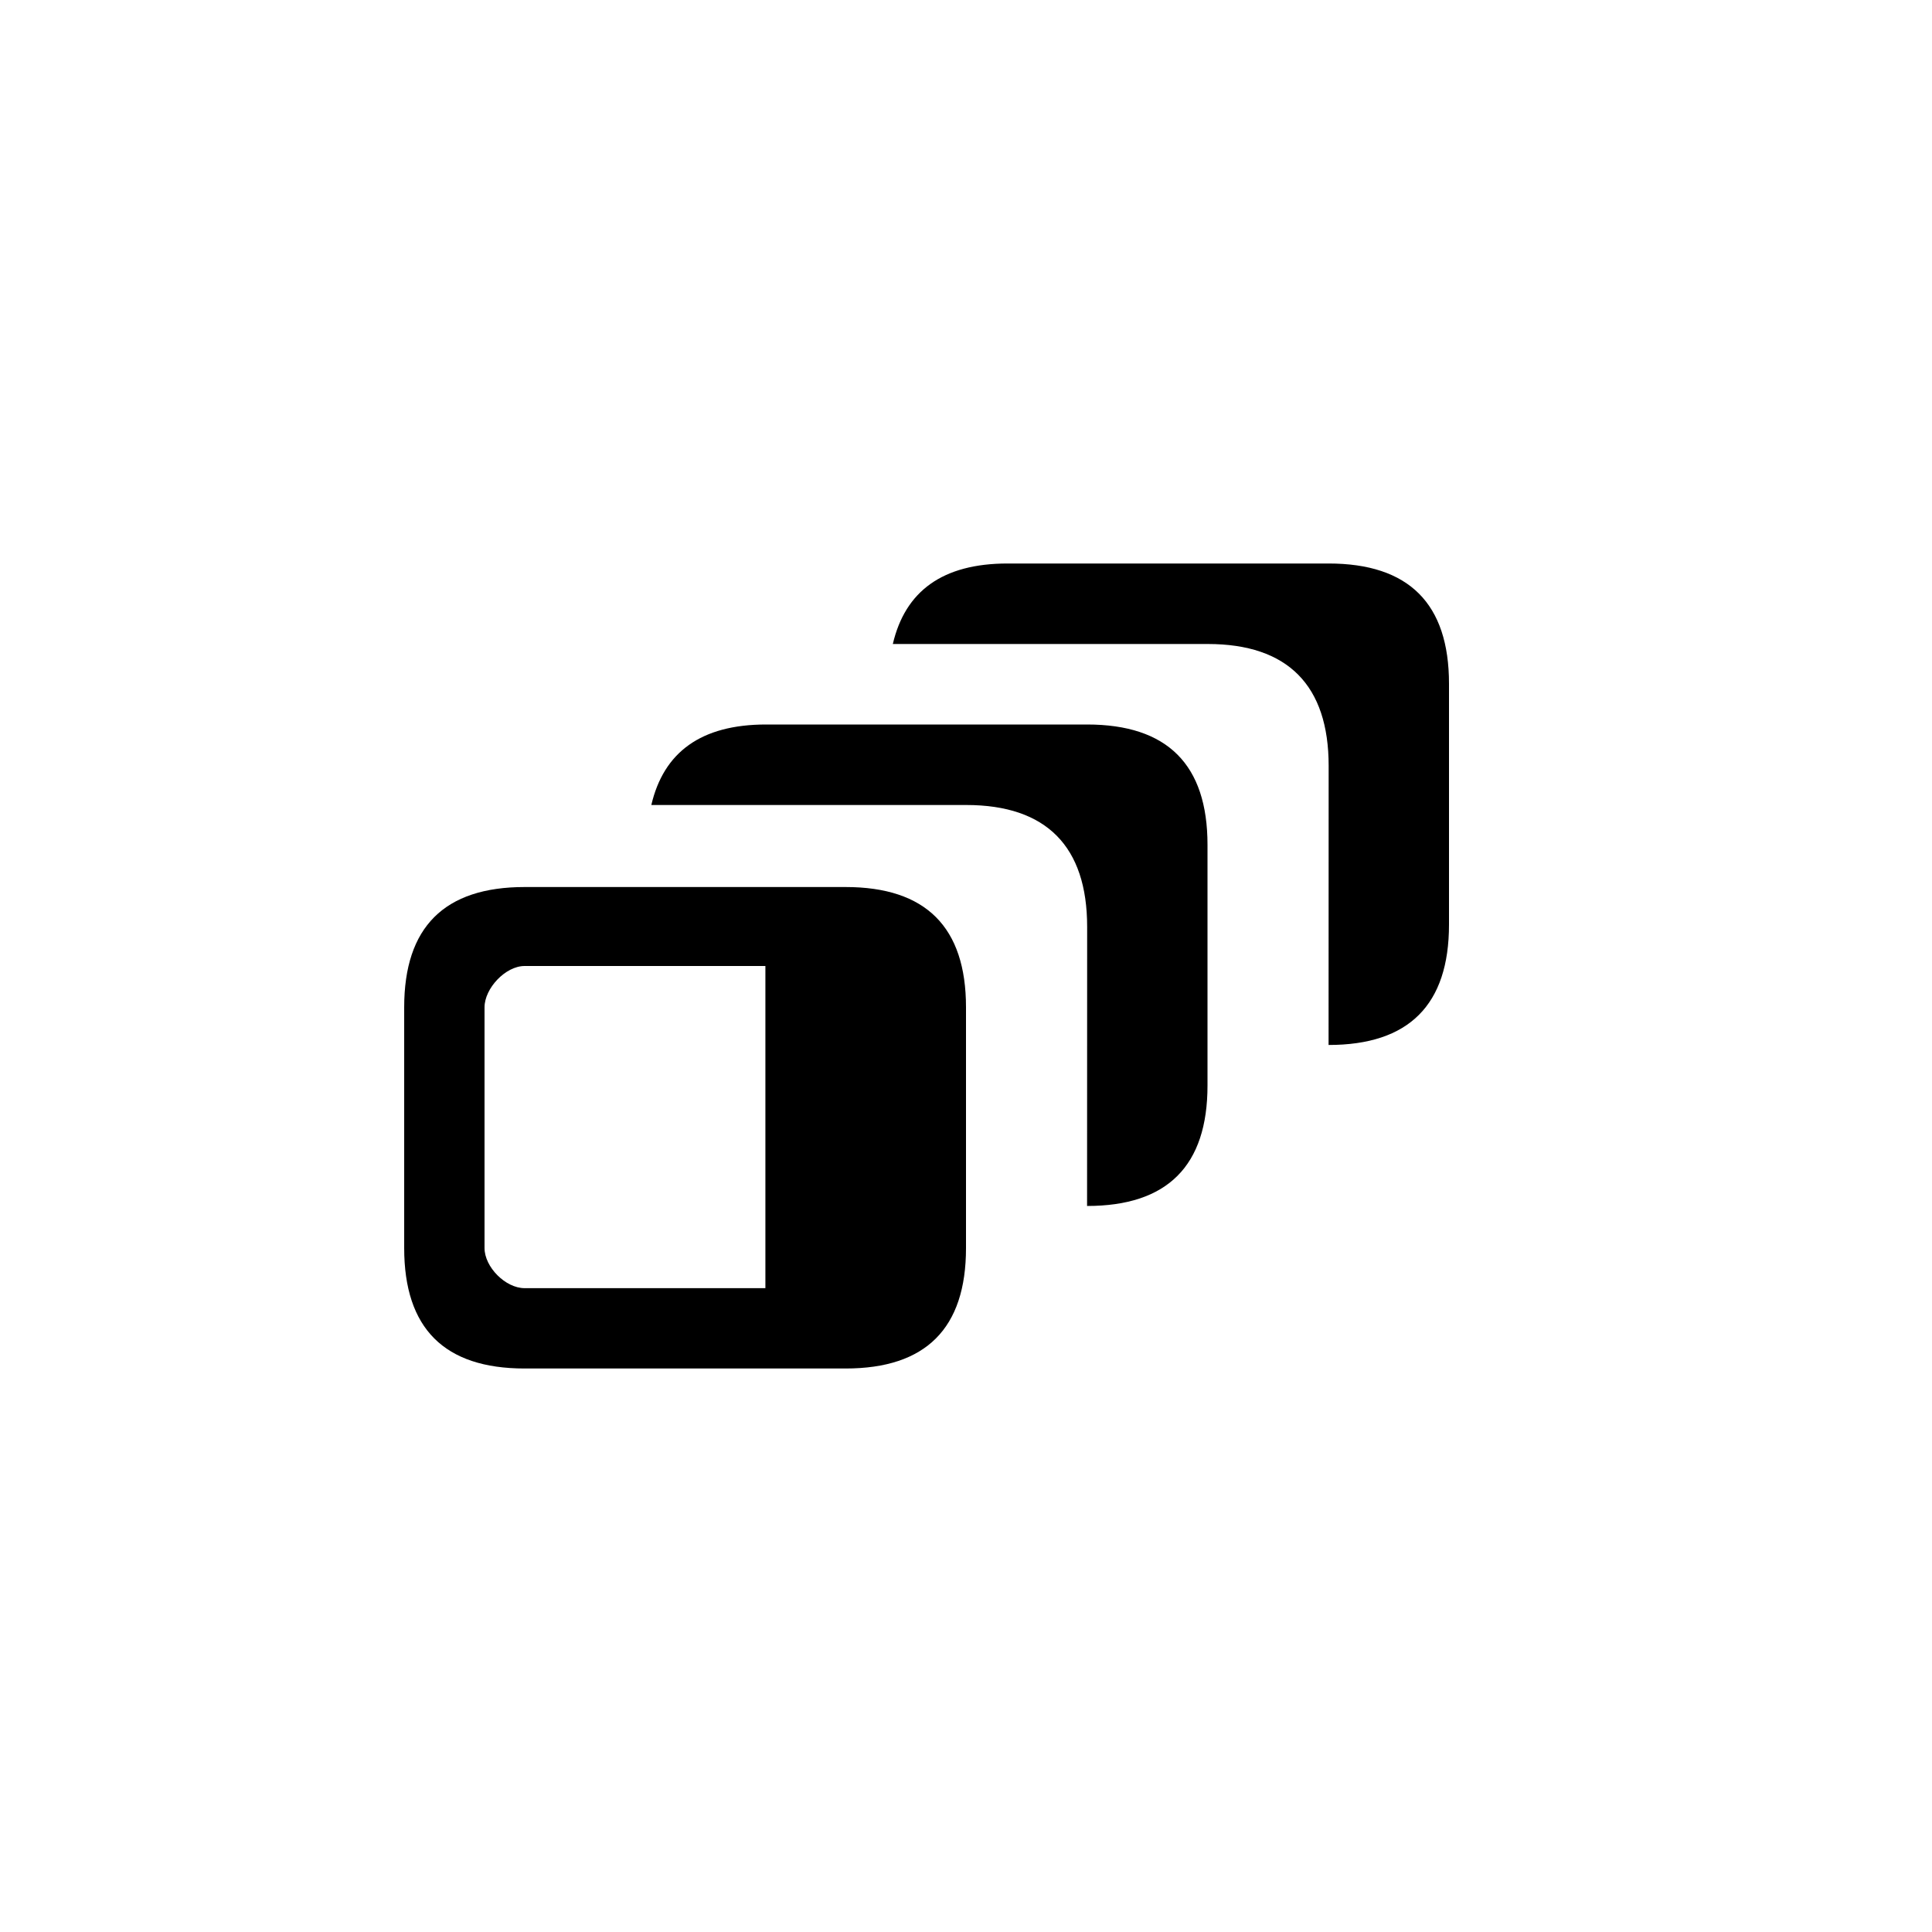
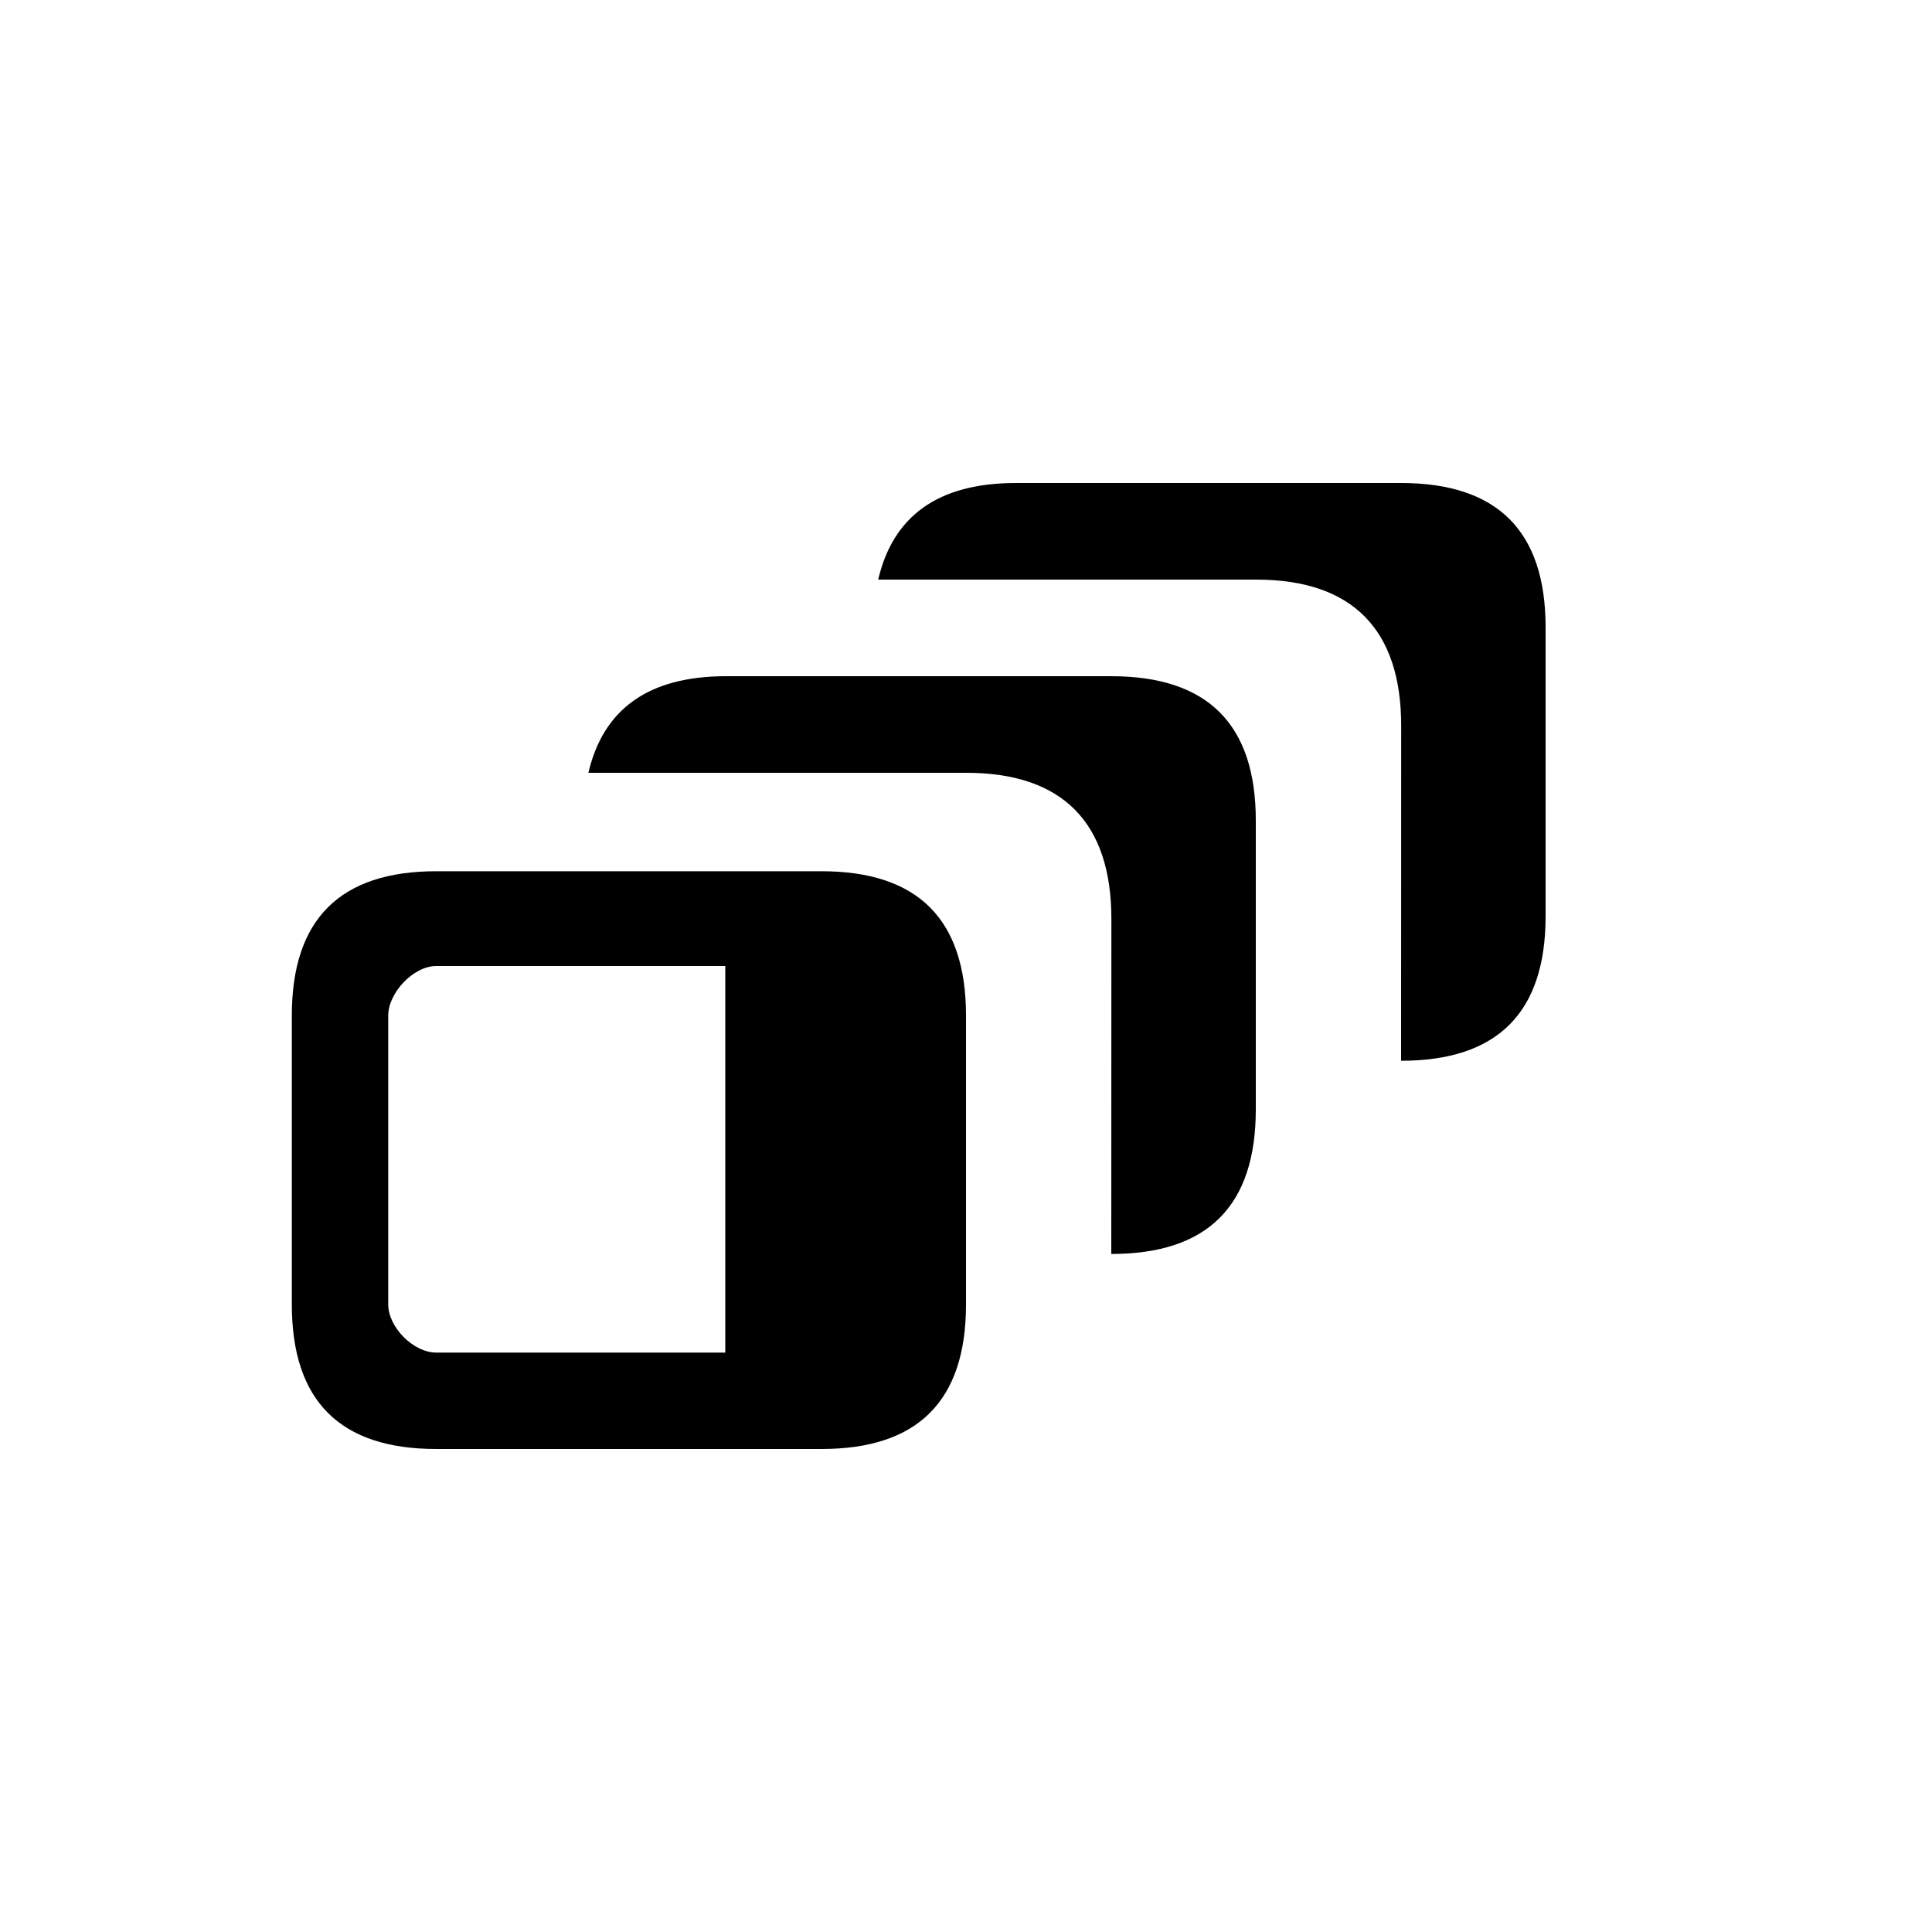
- <svg xmlns="http://www.w3.org/2000/svg" width="24" height="24" viewBox="0 0 24 24">
-   <g id="parameter-set">
-     <path id="offset-front" d="M6.517 11.019h3.987c.998 0 1.496.498 1.496 1.494v2.991c0 .998-.498 1.496-1.496 1.496h-3.987c-.998 0-1.496-.498-1.496-1.496v-2.991c0-.996.498-1.494 1.496-1.494zm-.498 4.485c0 .234.259.498.498.498h2.991v-4.002h-2.991c-.239 0-.498.279-.498.513v2.991z" />
-     <path id="box-middle" d="M13.505 11.513c0-.996-.504-1.513-1.502-1.513h-3.912c.153-.655.616-1 1.426-1h3.987c.998 0 1.496.498 1.496 1.494v2.991c0 .998-.498 1.496-1.496 1.496l.001-3.468z" />
-     <path id="box-back" d="M16.505 9.513c0-.996-.504-1.513-1.502-1.513h-3.912c.153-.655.616-1 1.426-1h3.987c.998 0 1.496.498 1.496 1.494v2.991c0 .998-.498 1.496-1.496 1.496l.001-3.468z" />
-   </g>
+ <svg xmlns="http://www.w3.org/2000/svg" width="20" height="20" viewBox="2 2 20 20">
+   <path id="offset-front" d="M6.517 11.019h3.987c.998 0 1.496.498 1.496 1.494v2.991c0 .998-.498 1.496-1.496 1.496h-3.987c-.998 0-1.496-.498-1.496-1.496v-2.991c0-.996.498-1.494 1.496-1.494zm-.498 4.485c0 .234.259.498.498.498h2.991v-4.002h-2.991c-.239 0-.498.279-.498.513v2.991z" />
+   <path id="box-middle" d="M13.505 11.513c0-.996-.504-1.513-1.502-1.513h-3.912c.153-.655.616-1 1.426-1h3.987c.998 0 1.496.498 1.496 1.494v2.991c0 .998-.498 1.496-1.496 1.496l.001-3.468z" />
+   <path id="box-back" d="M16.505 9.513c0-.996-.504-1.513-1.502-1.513h-3.912c.153-.655.616-1 1.426-1h3.987c.998 0 1.496.498 1.496 1.494v2.991c0 .998-.498 1.496-1.496 1.496l.001-3.468z" />
</svg>
